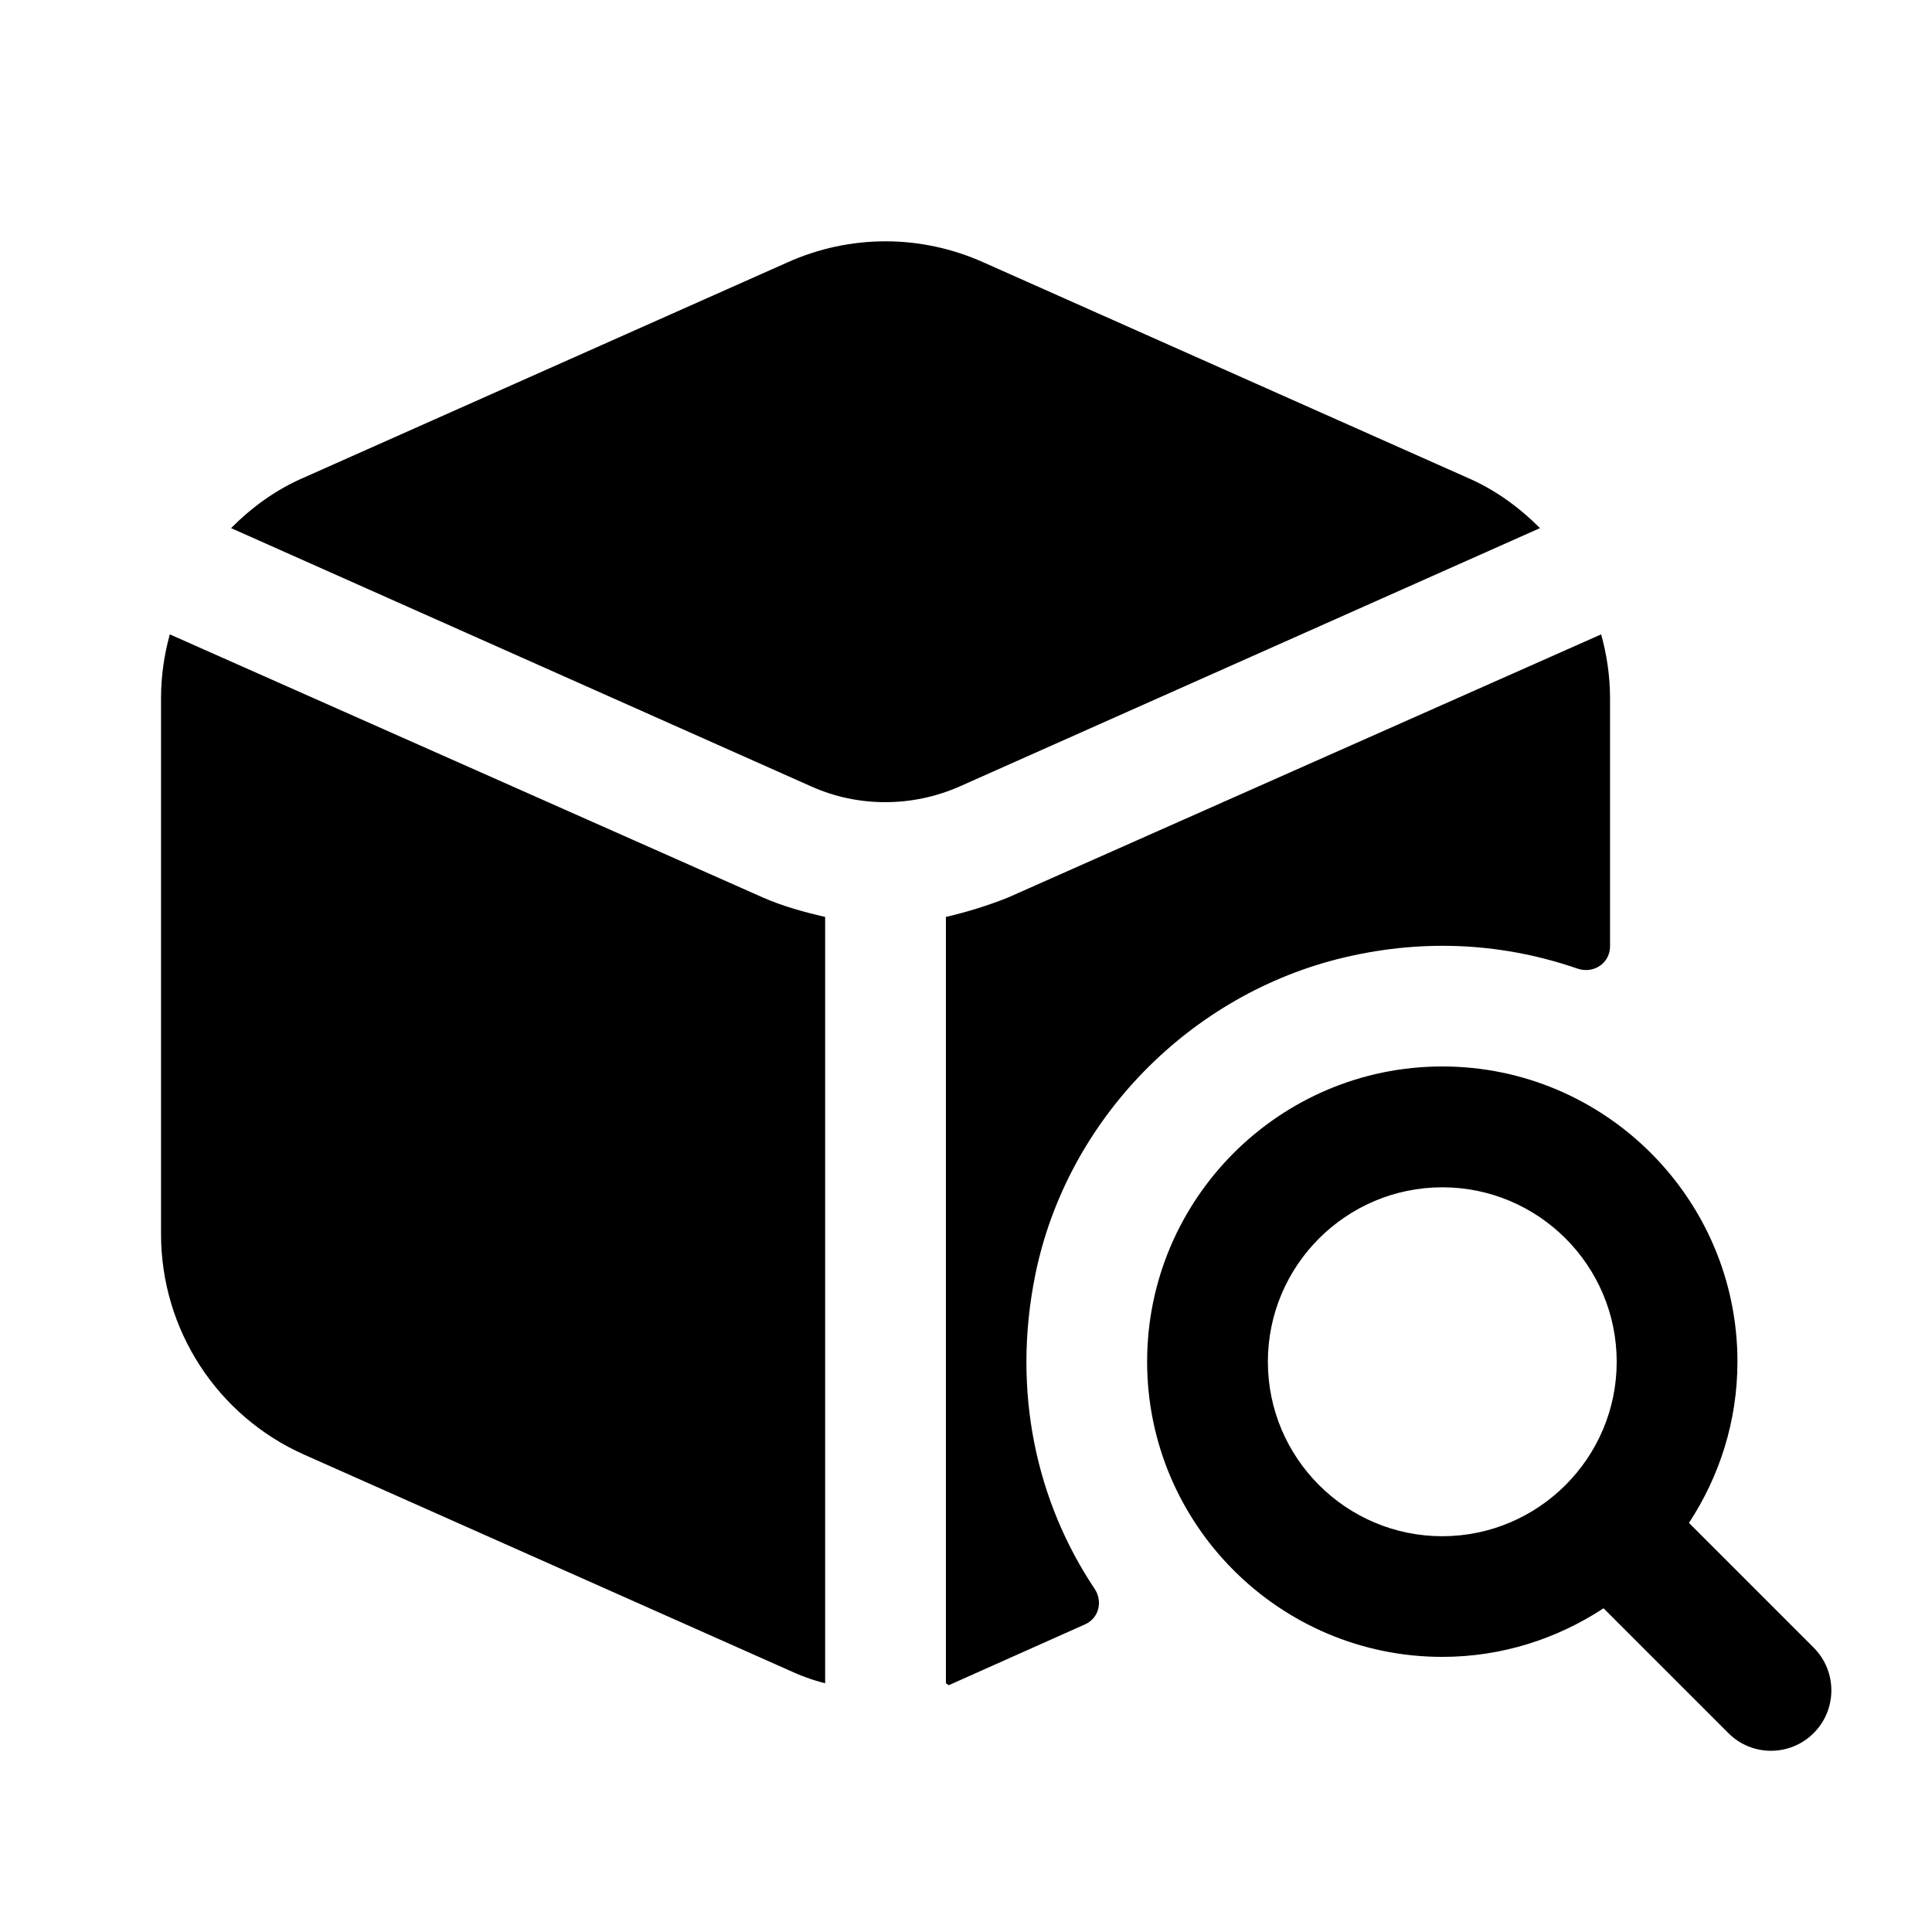
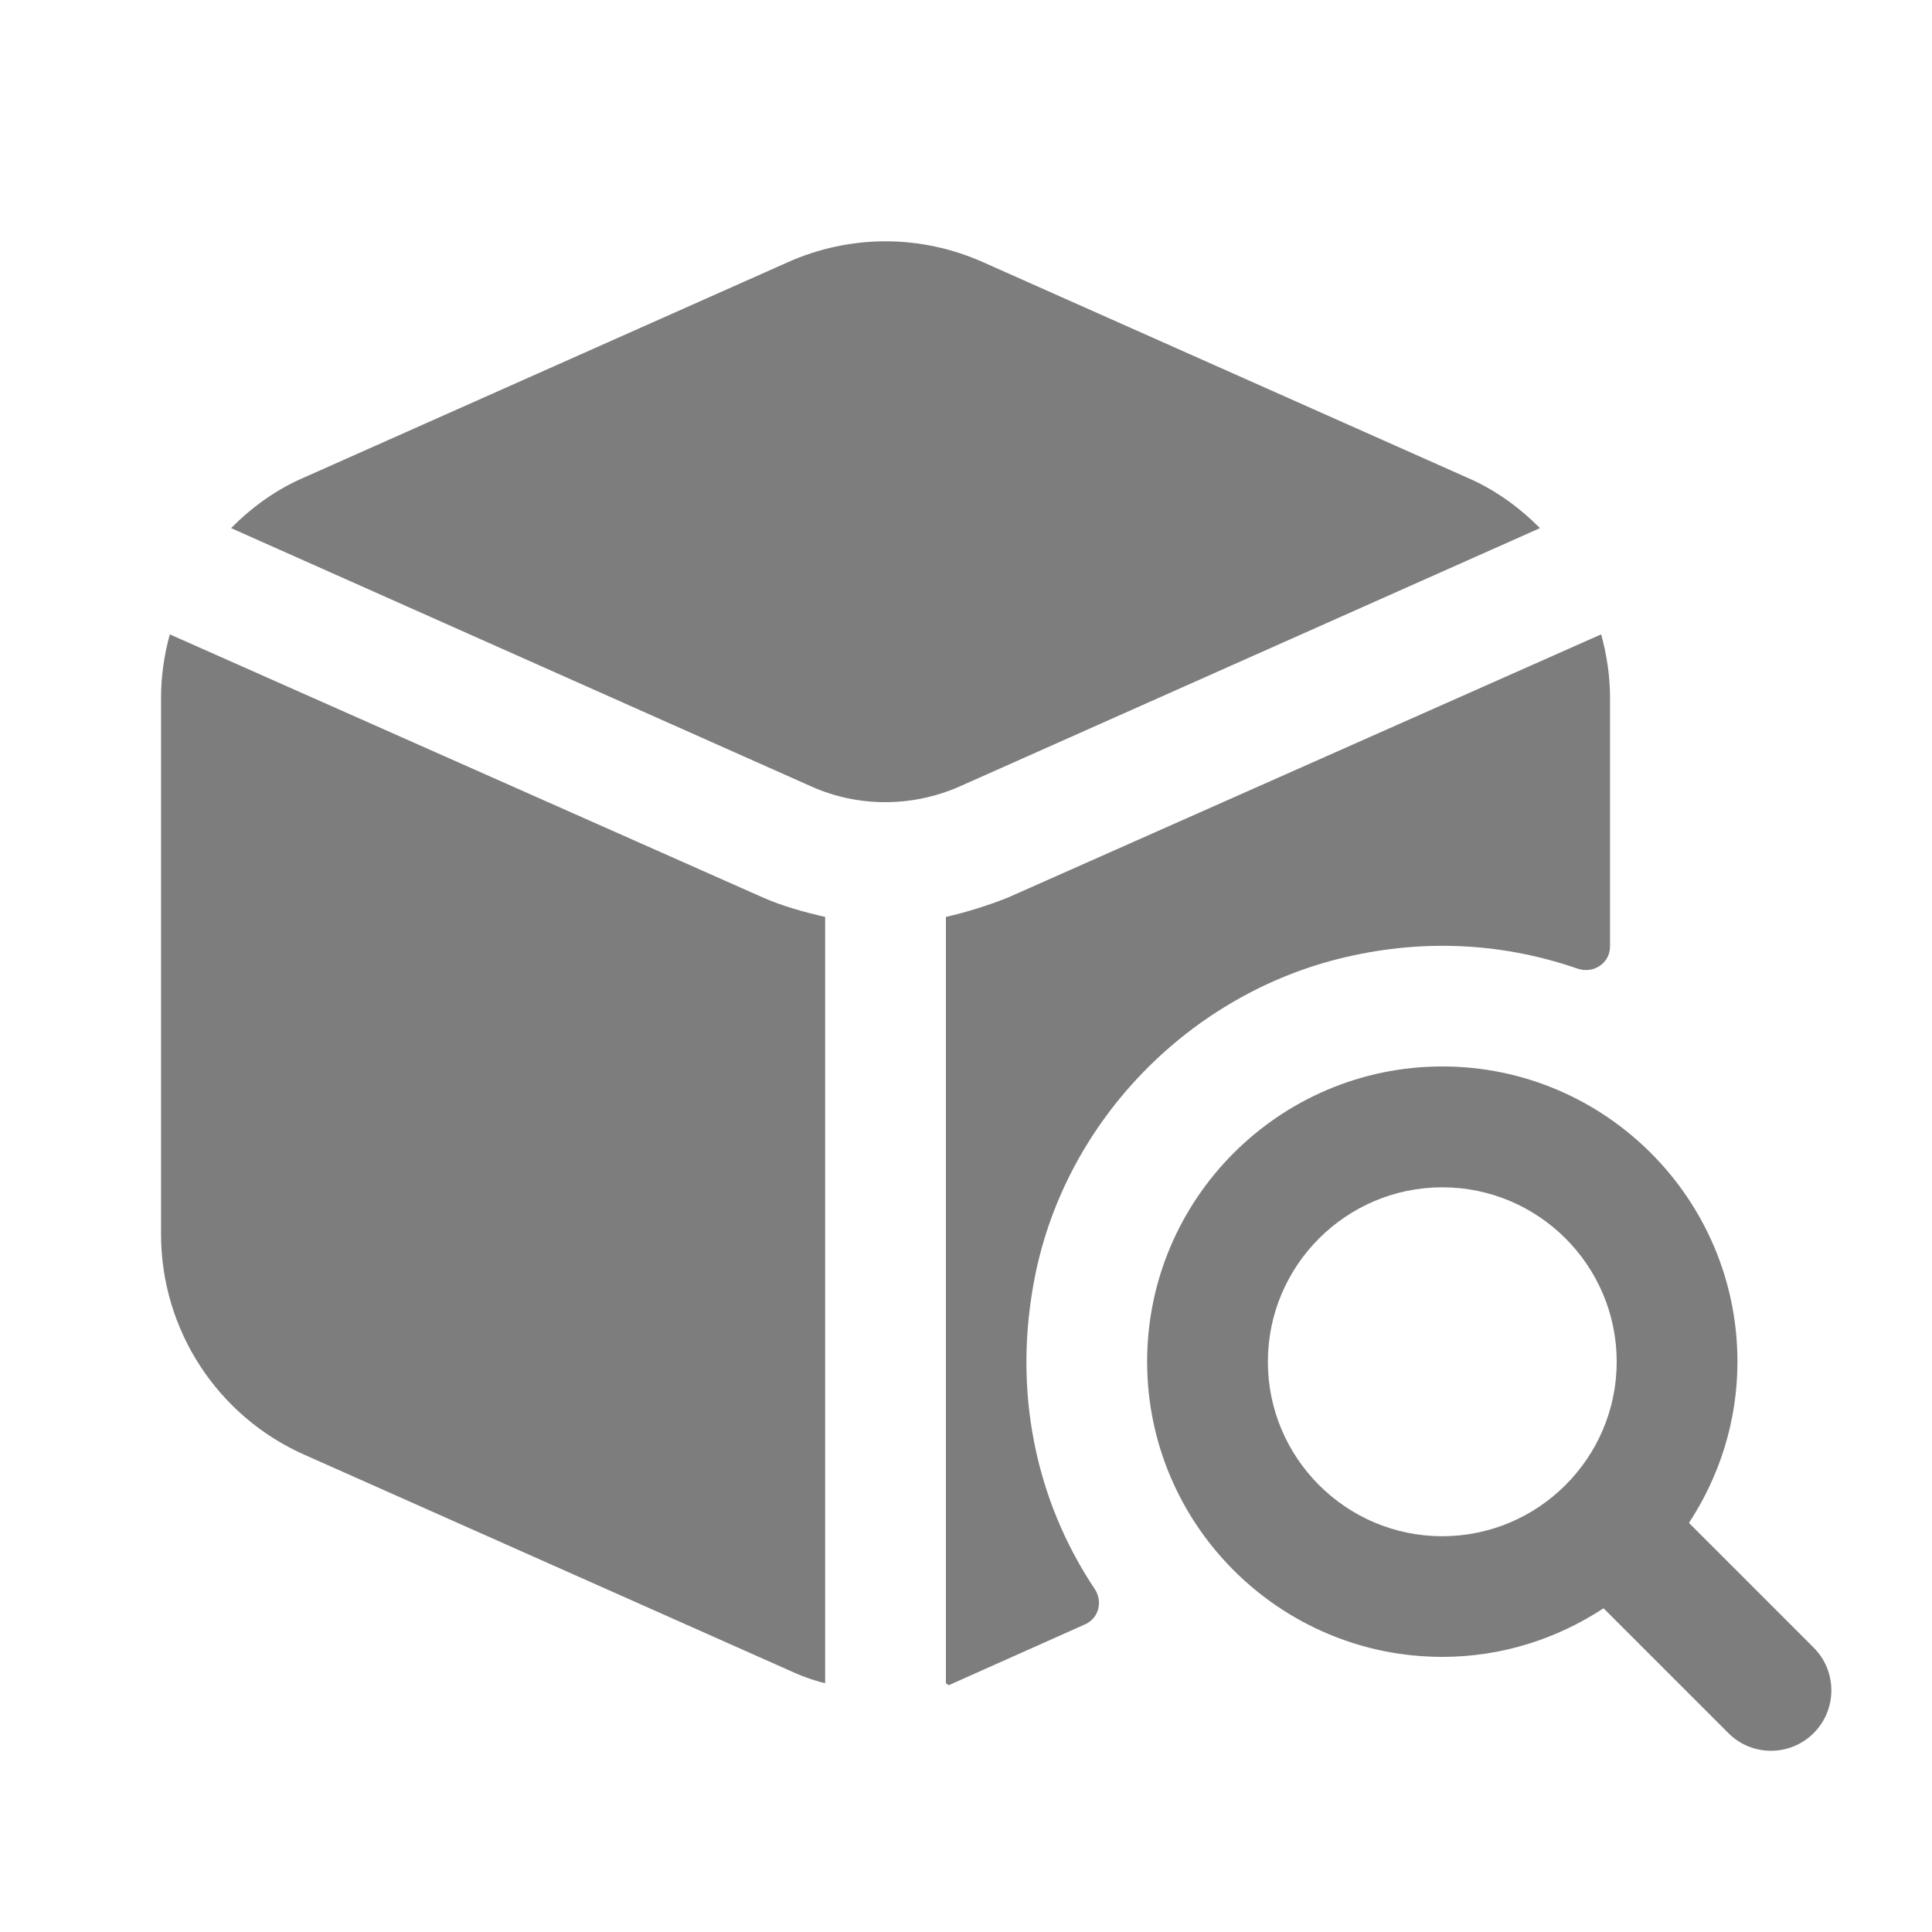
<svg xmlns="http://www.w3.org/2000/svg" width="20" height="20" viewBox="0 0 20 20" fill="none">
-   <path d="M7.9 9.292C8.108 9.383 8.325 9.442 8.542 9.492V17.425C8.408 17.392 8.275 17.342 8.15 17.283L3.15 15.059C2.25 14.659 1.667 13.767 1.667 12.775V7.225C1.667 7 1.7 6.775 1.758 6.567L7.9 9.292ZM15.942 5.467C15.725 5.25 15.475 5.067 15.183 4.942L10.183 2.717C9.533 2.425 8.8 2.425 8.15 2.717L3.15 4.942C2.858 5.067 2.608 5.25 2.392 5.467L8.4 8.142C8.883 8.358 9.442 8.358 9.933 8.142L15.942 5.467ZM13.918 9.911C14.778 9.708 15.595 9.773 16.33 10.027C16.495 10.084 16.667 9.972 16.667 9.797V7.225C16.667 7 16.633 6.775 16.575 6.567L10.433 9.292C10.225 9.375 10.008 9.442 9.792 9.492V17.425C9.807 17.435 9.807 17.435 9.822 17.445L11.233 16.815C11.376 16.751 11.418 16.578 11.332 16.448C10.729 15.547 10.473 14.403 10.717 13.198C11.043 11.591 12.322 10.287 13.918 9.911ZM18.775 17.941C18.653 18.063 18.493 18.124 18.333 18.124C18.173 18.124 18.013 18.063 17.892 17.941L16.6 16.649C16.119 16.964 15.548 17.152 14.931 17.152C13.246 17.152 11.875 15.781 11.875 14.096C11.875 12.411 13.246 11.04 14.931 11.04C16.615 11.04 17.986 12.411 17.986 14.096C17.986 14.713 17.799 15.285 17.484 15.765L18.776 17.057C19.019 17.301 19.019 17.697 18.775 17.941ZM16.736 14.097C16.736 13.101 15.926 12.291 14.931 12.291C13.935 12.291 13.125 13.101 13.125 14.097C13.125 15.093 13.935 15.903 14.931 15.903C15.926 15.902 16.736 15.092 16.736 14.097Z" fill="currentColor" />
+   <path d="M7.9 9.292C8.108 9.383 8.325 9.442 8.542 9.492V17.425C8.408 17.392 8.275 17.342 8.15 17.283L3.15 15.059C2.25 14.659 1.667 13.767 1.667 12.775V7.225C1.667 7 1.7 6.775 1.758 6.567L7.9 9.292ZM15.942 5.467C15.725 5.25 15.475 5.067 15.183 4.942L10.183 2.717C9.533 2.425 8.8 2.425 8.15 2.717L3.15 4.942C2.858 5.067 2.608 5.25 2.392 5.467L8.4 8.142C8.883 8.358 9.442 8.358 9.933 8.142L15.942 5.467ZM13.918 9.911C14.778 9.708 15.595 9.773 16.33 10.027C16.495 10.084 16.667 9.972 16.667 9.797V7.225C16.667 7 16.633 6.775 16.575 6.567L10.433 9.292C10.225 9.375 10.008 9.442 9.792 9.492V17.425C9.807 17.435 9.807 17.435 9.822 17.445L11.233 16.815C11.376 16.751 11.418 16.578 11.332 16.448C10.729 15.547 10.473 14.403 10.717 13.198C11.043 11.591 12.322 10.287 13.918 9.911ZM18.775 17.941C18.653 18.063 18.493 18.124 18.333 18.124C18.173 18.124 18.013 18.063 17.892 17.941L16.6 16.649C16.119 16.964 15.548 17.152 14.931 17.152C13.246 17.152 11.875 15.781 11.875 14.096C11.875 12.411 13.246 11.04 14.931 11.04C16.615 11.04 17.986 12.411 17.986 14.096C17.986 14.713 17.799 15.285 17.484 15.765L18.776 17.057C19.019 17.301 19.019 17.697 18.775 17.941ZM16.736 14.097C16.736 13.101 15.926 12.291 14.931 12.291C13.935 12.291 13.125 13.101 13.125 14.097C13.125 15.093 13.935 15.903 14.931 15.903C15.926 15.902 16.736 15.092 16.736 14.097Z" fill="#7D7D7D" />
</svg>
